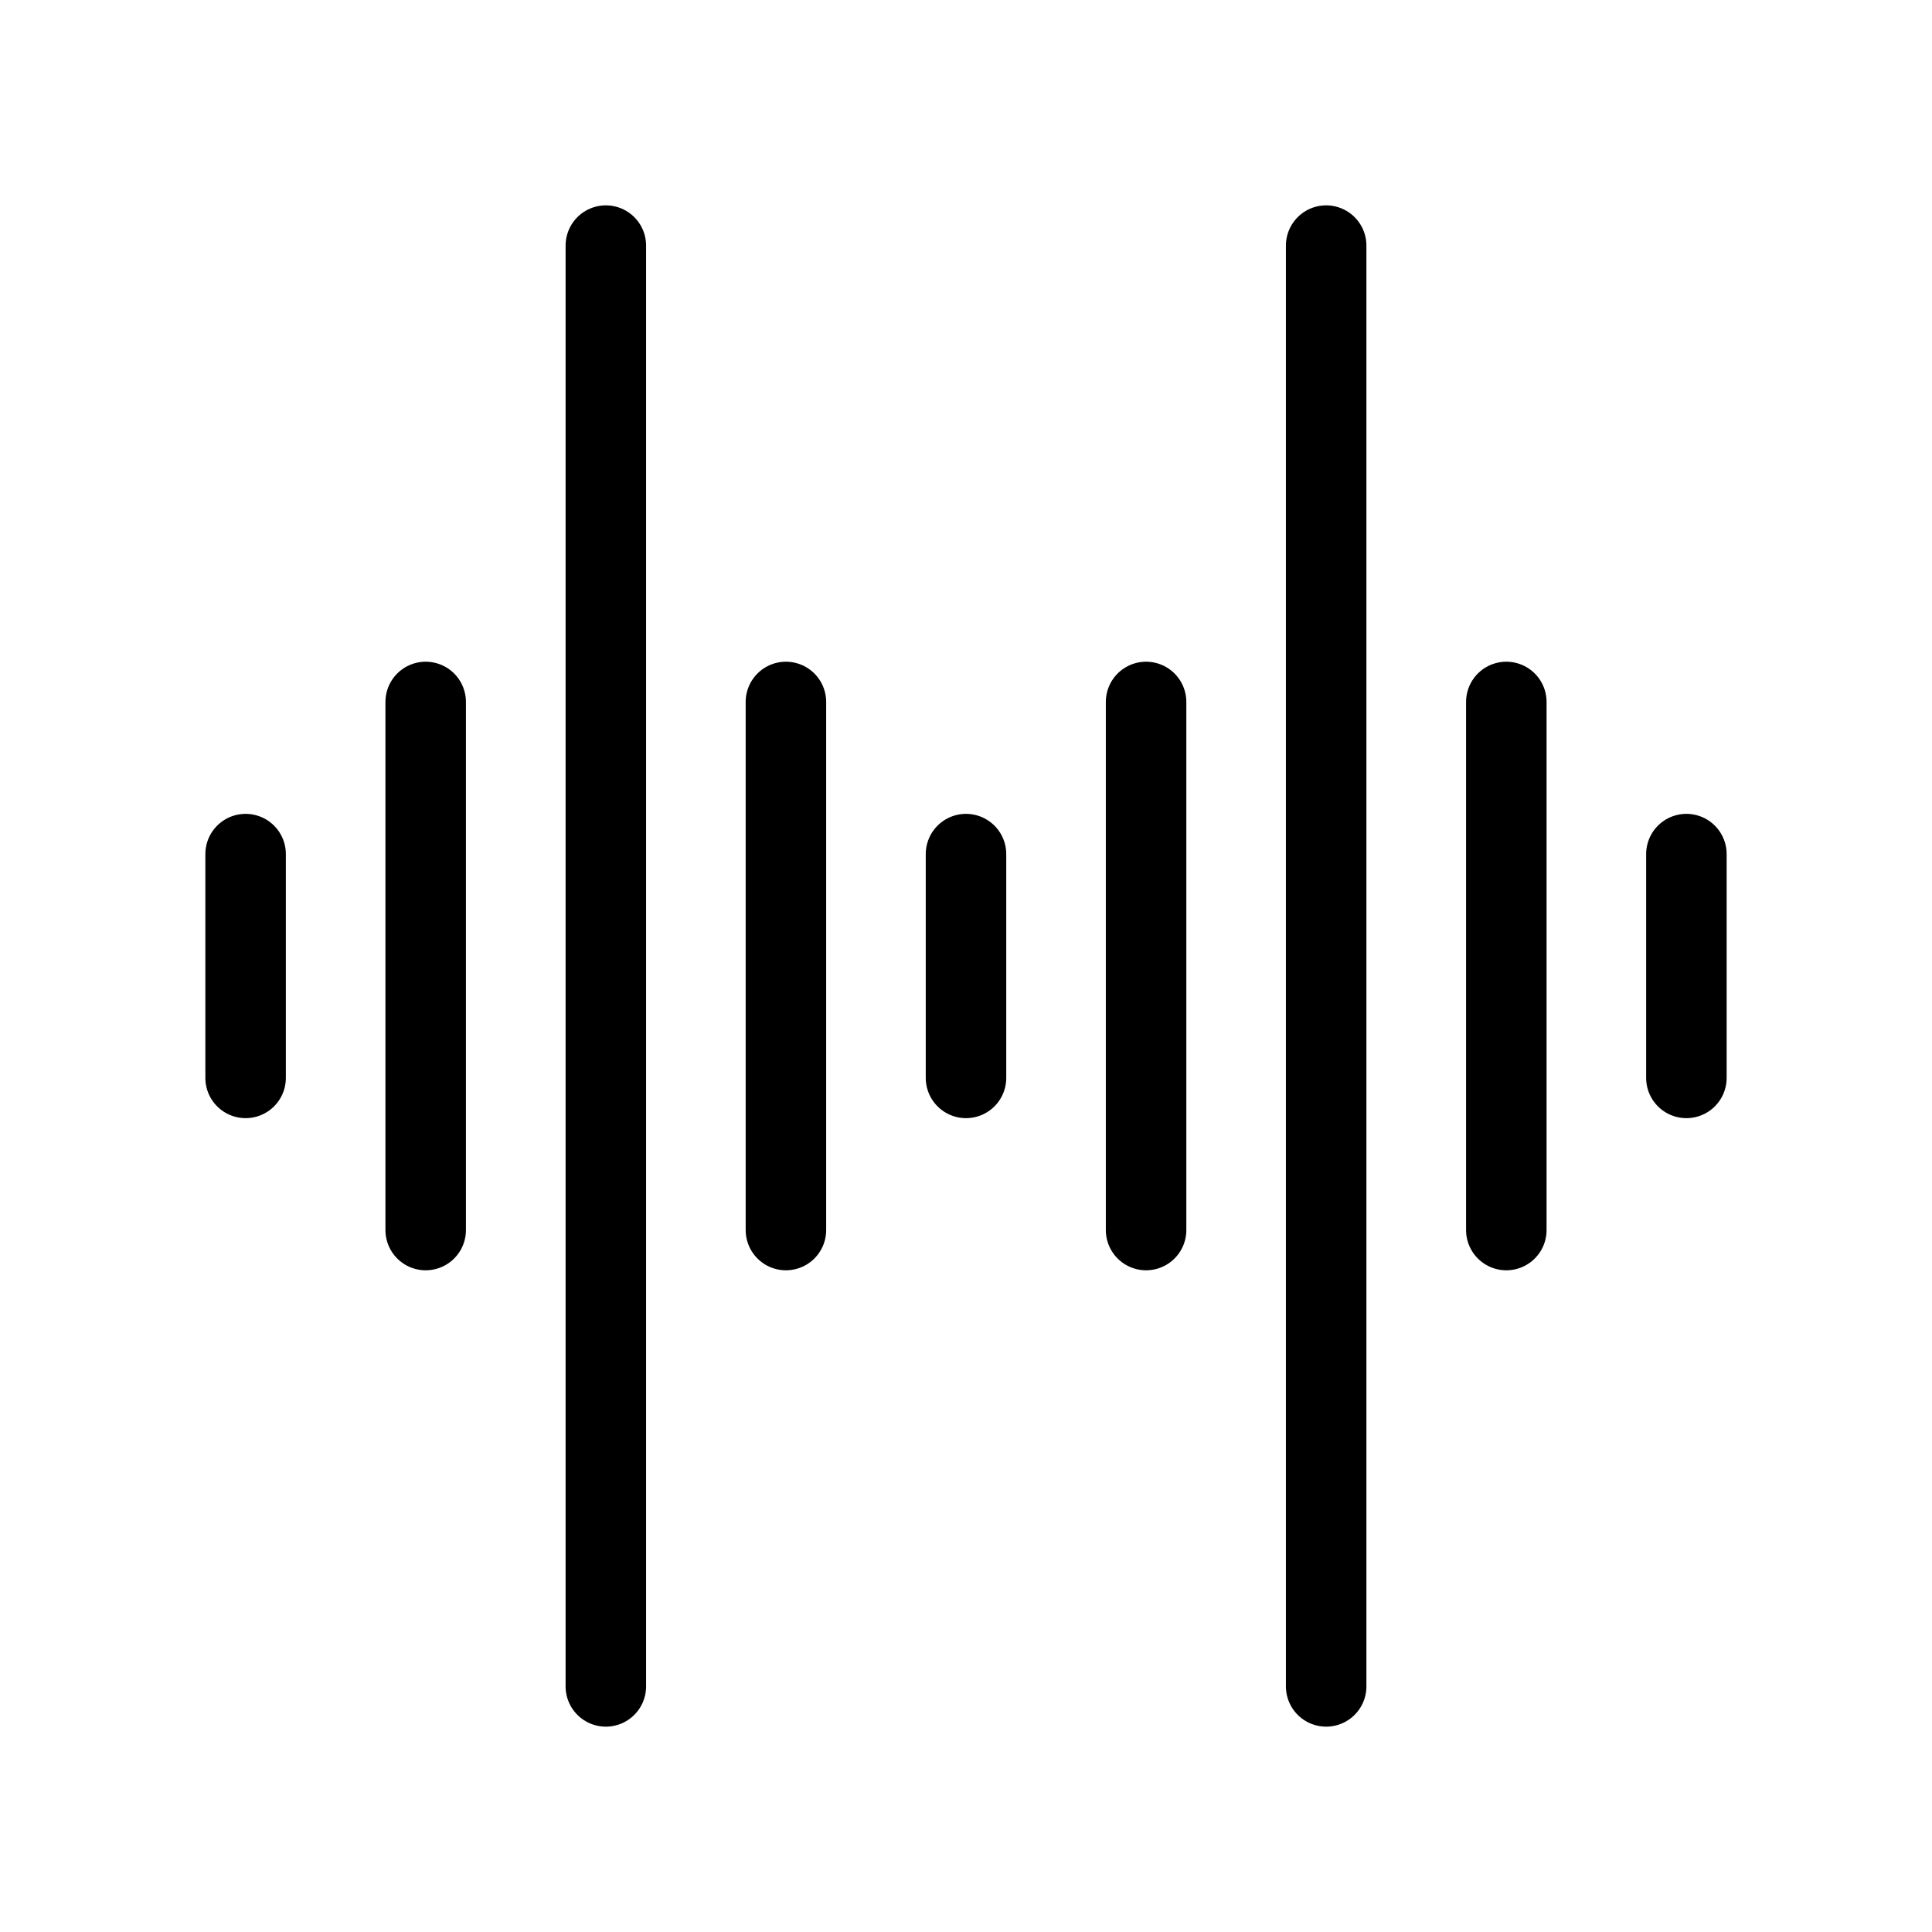
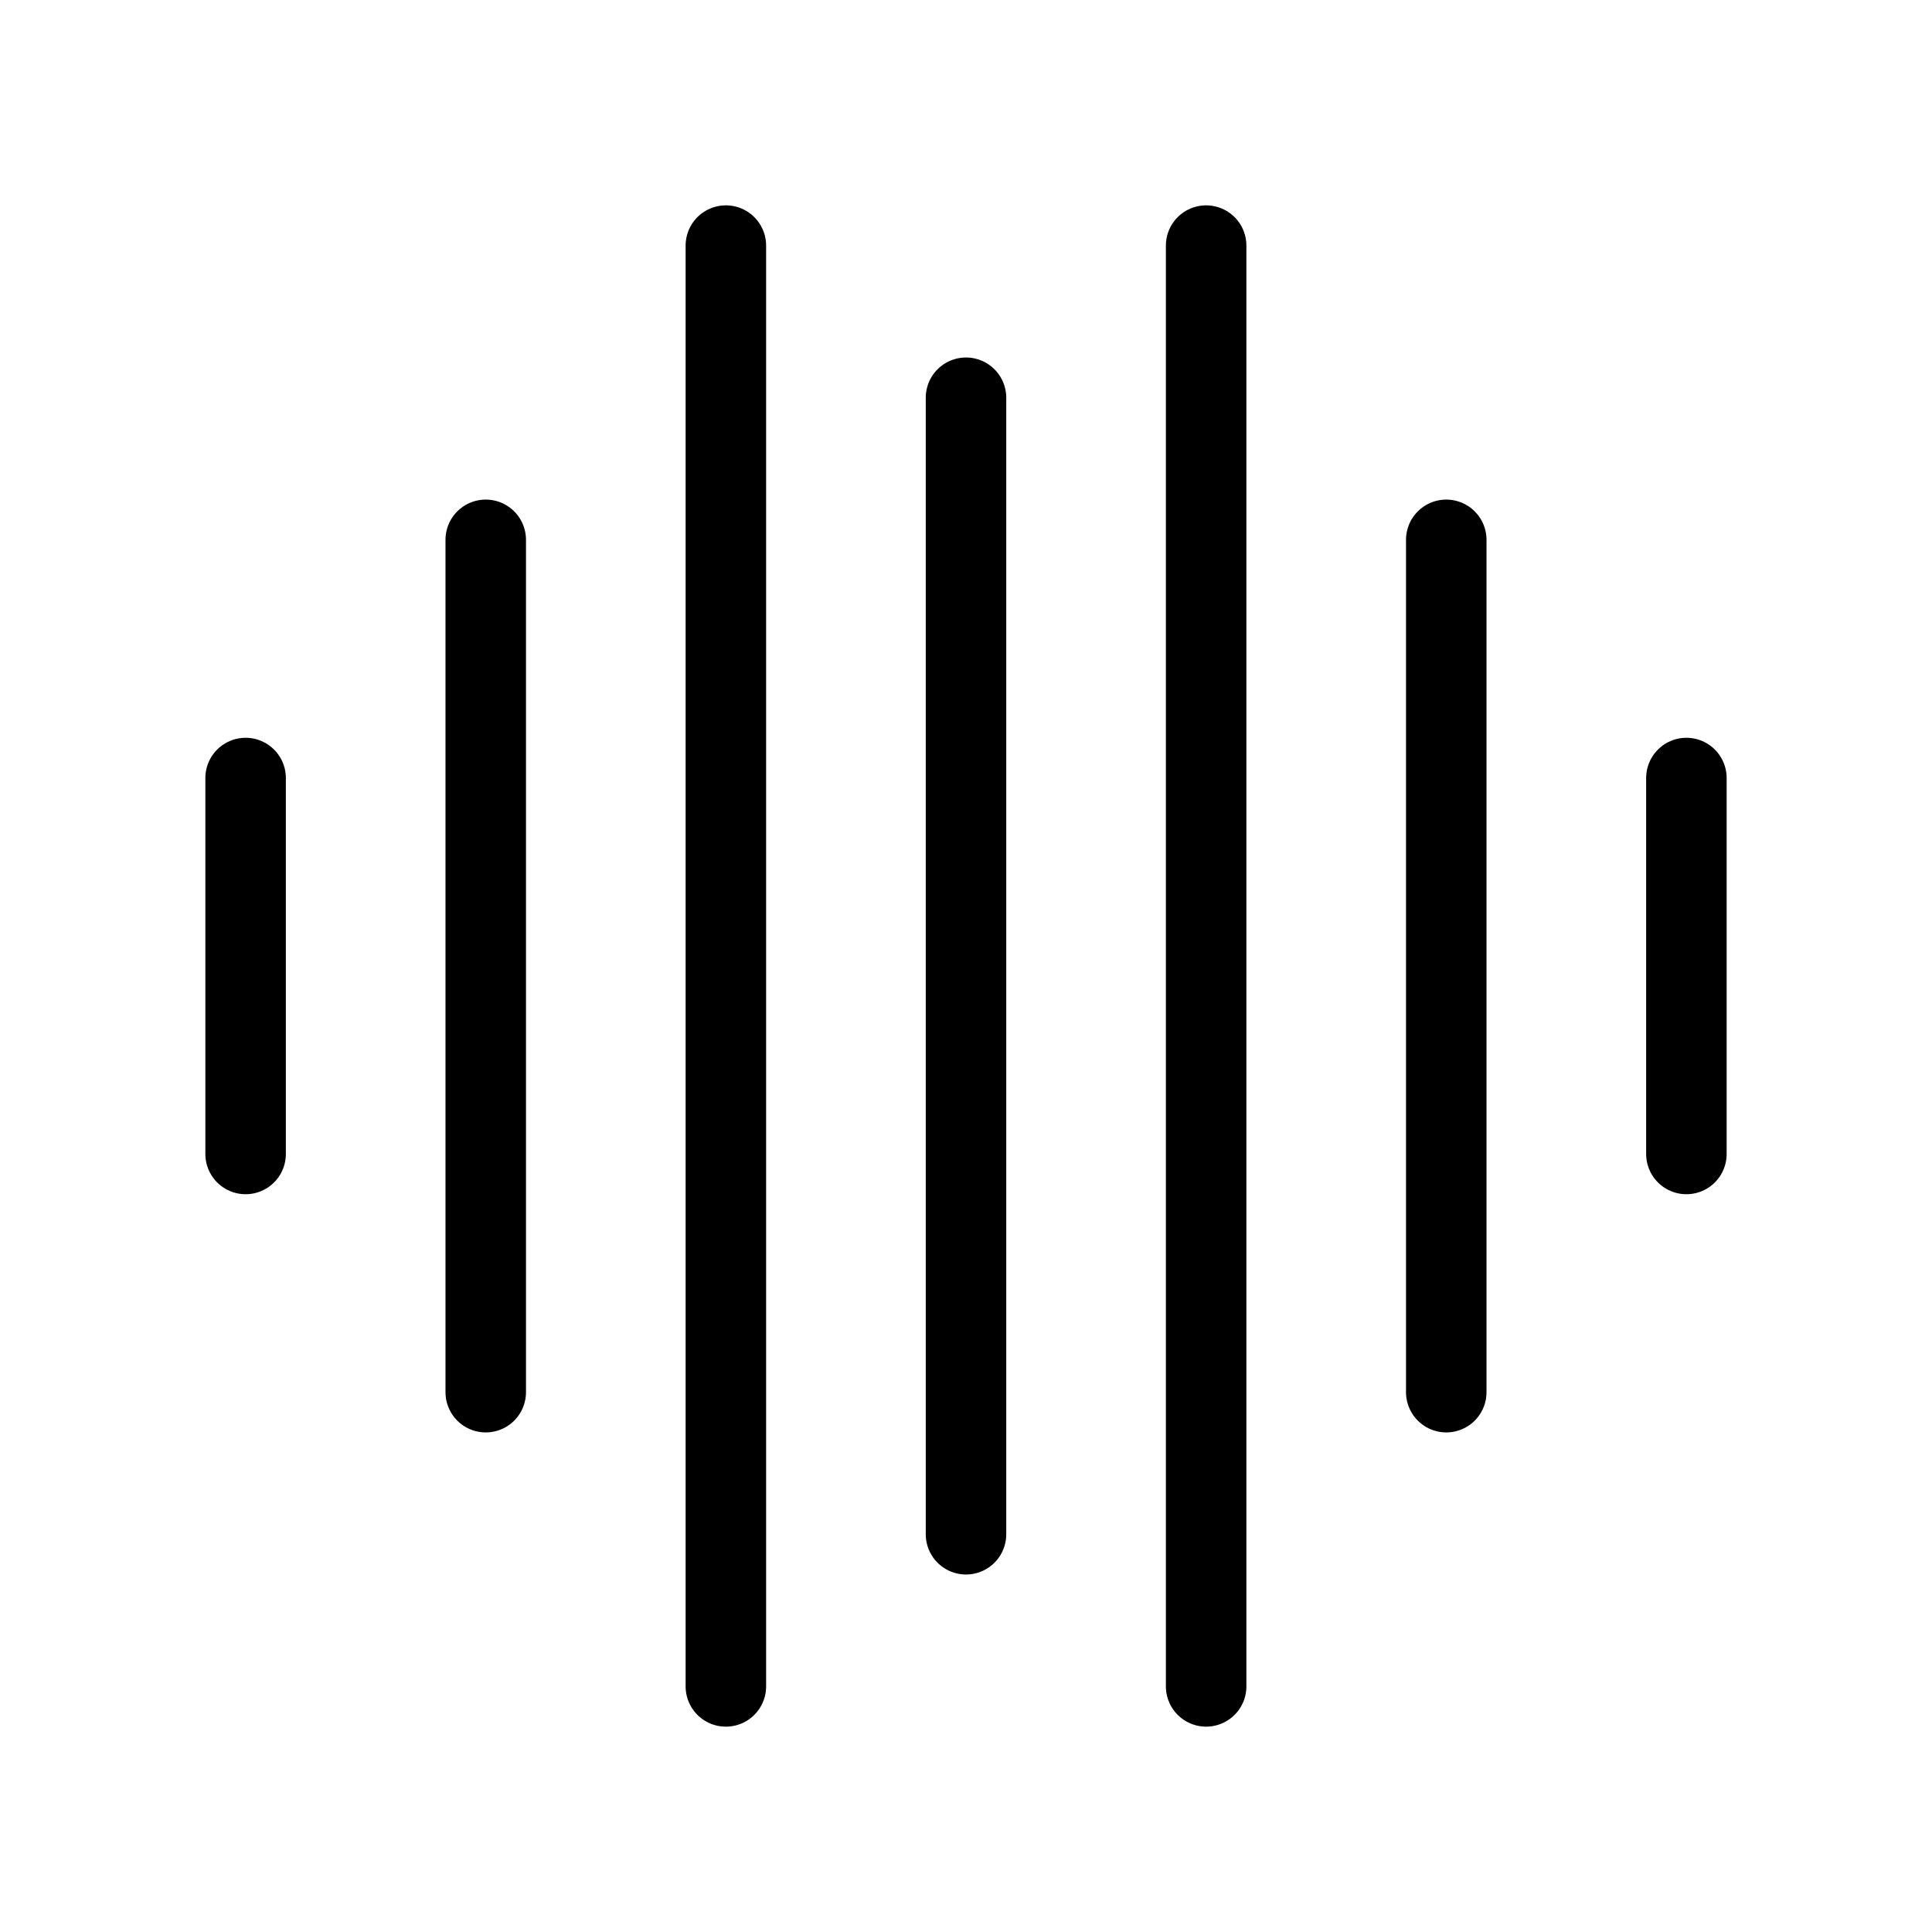
<svg xmlns="http://www.w3.org/2000/svg" viewBox="0 0 24 24" version="1.1" id="svg1" xml:space="preserve">
  <defs id="defs1" />
-   <path style="fill:none;stroke:#000000;stroke-width:1;stroke-linecap:round;stroke-linejoin:round;stroke-miterlimit:83.9;paint-order:markers fill stroke" d="M 9.763,8.72 V 15.28" id="path1" />
-   <path style="fill:none;stroke:#000000;stroke-width:1;stroke-linecap:round;stroke-linejoin:round;stroke-miterlimit:83.9;paint-order:markers fill stroke" d="M 14.237,8.72 V 15.28" id="path1-9" />
-   <path style="fill:none;stroke:#000000;stroke-width:1;stroke-linecap:round;stroke-linejoin:round;stroke-miterlimit:83.9;paint-order:markers fill stroke" d="m 5.288,8.72 v 6.56" id="path1-0" />
-   <path style="fill:none;stroke:#000000;stroke-width:1;stroke-linecap:round;stroke-linejoin:round;stroke-miterlimit:83.9;paint-order:markers fill stroke" d="M 18.712,8.72 V 15.28" id="path1-0-9" />
-   <path style="fill:none;stroke:#000000;stroke-width:1;stroke-linecap:round;stroke-linejoin:round;stroke-miterlimit:83.9;paint-order:markers fill stroke" d="m 3.051,10.61 v 2.78" id="path1-3-7" />
-   <path style="fill:none;stroke:#000000;stroke-width:1;stroke-linecap:round;stroke-linejoin:round;stroke-miterlimit:83.9;paint-order:markers fill stroke" d="m 12,10.61 v 2.78" id="path1-3-7-6" />
-   <path style="fill:none;stroke:#000000;stroke-width:1;stroke-linecap:round;stroke-linejoin:round;stroke-miterlimit:83.9;paint-order:markers fill stroke" d="m 20.949,10.61 v 2.78" id="path1-3-7-6-3" />
-   <path style="fill:none;stroke:#000000;stroke-width:1;stroke-linecap:round;stroke-linejoin:round;stroke-miterlimit:83.9;paint-order:markers fill stroke" d="M 7.526,3.051 V 20.949" id="path1-8" />
-   <path style="fill:none;stroke:#000000;stroke-width:1;stroke-linecap:round;stroke-linejoin:round;stroke-miterlimit:83.9;paint-order:markers fill stroke" d="M 16.474,3.051 V 20.949" id="path1-8-2" />
+   <path style="fill:none;stroke:#000000;stroke-width:1;stroke-linecap:round;stroke-linejoin:round;stroke-miterlimit:83.9;paint-order:markers fill stroke" d="M 12,4.941 V 19.059" id="path1-9" />
+   <path style="fill:none;stroke:#000000;stroke-width:1;stroke-linecap:round;stroke-linejoin:round;stroke-miterlimit:83.9;paint-order:markers fill stroke" d="M 6.034,6.706 V 17.294" id="path1-0" />
+   <path style="fill:none;stroke:#000000;stroke-width:1;stroke-linecap:round;stroke-linejoin:round;stroke-miterlimit:83.9;paint-order:markers fill stroke" d="M 17.966,6.706 V 17.294" id="path1-0-9" />
+   <path style="fill:none;stroke:#000000;stroke-width:1;stroke-linecap:round;stroke-linejoin:round;stroke-miterlimit:83.9;paint-order:markers fill stroke" d="M 3.051,9.665 V 14.335" id="path1-3-7" />
+   <path style="fill:none;stroke:#000000;stroke-width:1;stroke-linecap:round;stroke-linejoin:round;stroke-miterlimit:83.9;paint-order:markers fill stroke" d="M 20.949,9.665 V 14.335" id="path1-3-7-6-3" />
+   <path style="fill:none;stroke:#000000;stroke-width:1;stroke-linecap:round;stroke-linejoin:round;stroke-miterlimit:83.9;paint-order:markers fill stroke" d="M 9.017,3.051 V 20.949" id="path1-8" />
+   <path style="fill:none;stroke:#000000;stroke-width:1;stroke-linecap:round;stroke-linejoin:round;stroke-miterlimit:83.9;paint-order:markers fill stroke" d="M 14.983,3.051 V 20.949" id="path1-8-2" />
</svg>
